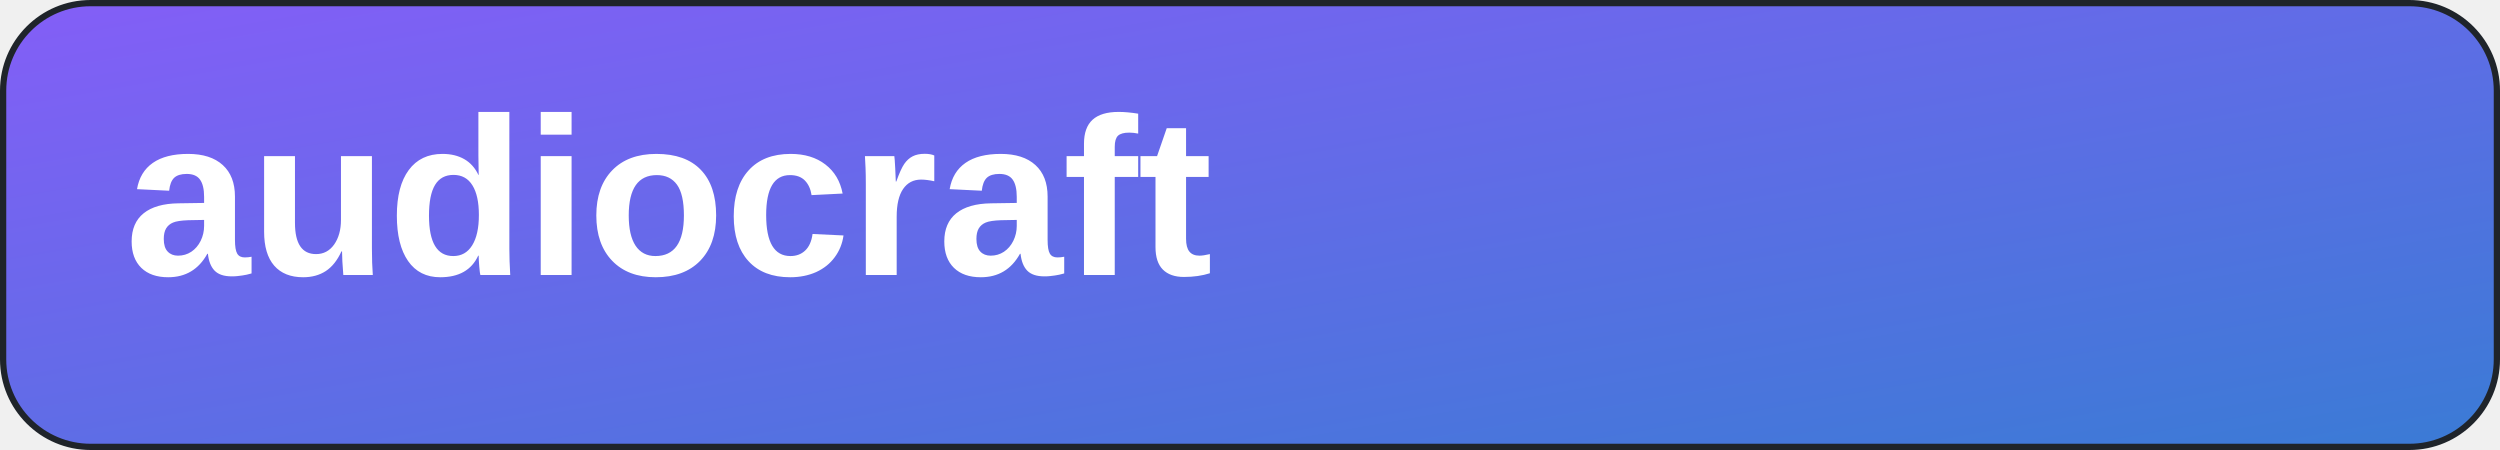
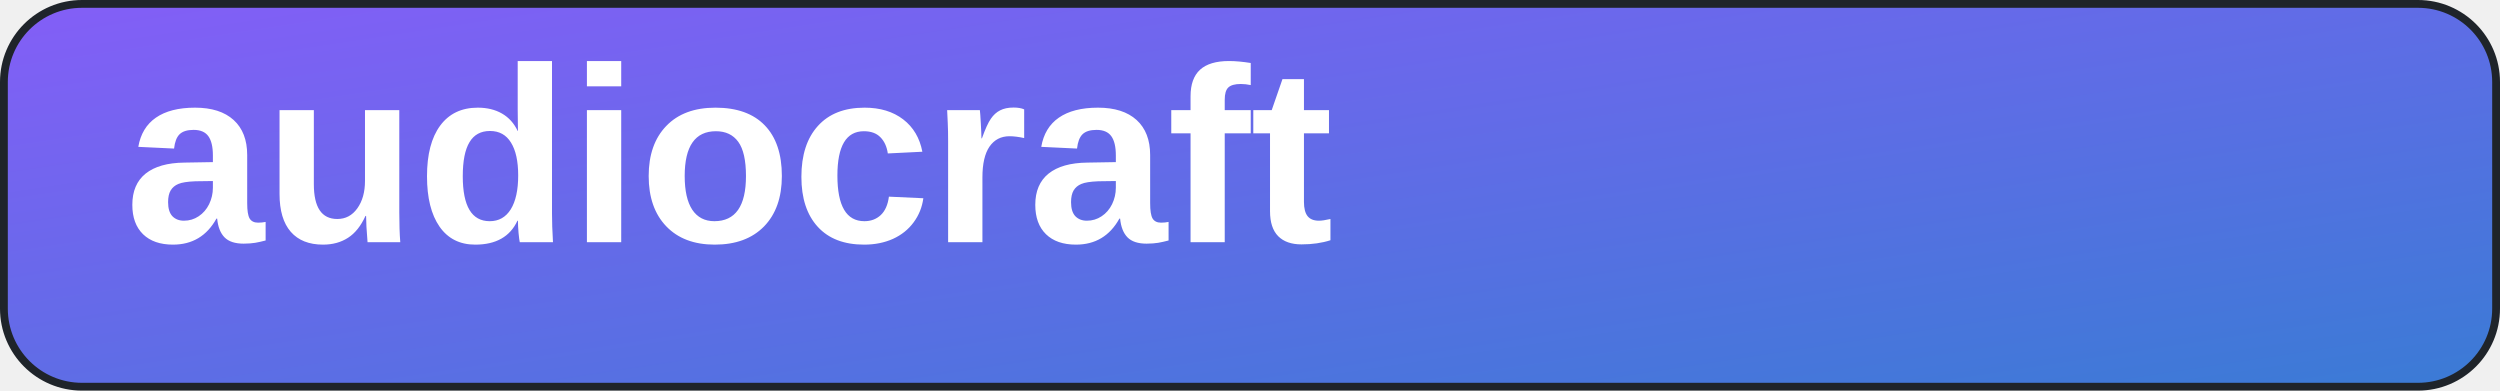
- <svg xmlns="http://www.w3.org/2000/svg" width="400" height="72" viewBox="0 0 400 72" fill="none">
+ <svg xmlns="http://www.w3.org/2000/svg" width="320" height="50" viewBox="0 0 320 50" fill="none">
  <defs>
    <linearGradient id="g" x1="0" y1="0" x2="1" y2="1">
      <stop offset="0%" stop-color="#845ef7" />
      <stop offset="100%" stop-color="#3a7bd5" />
    </linearGradient>
  </defs>
-   <rect x="0.5" y="0.5" width="399" height="71" rx="14" fill="url(#g)" stroke="#1f242a" />
-   <text x="20" y="44.0" font-family="Arial, sans-serif" font-size="36" font-weight="800" fill="#ffffff">audiocraft</text>
+   <rect x="0.5" y="0.5" width="319" height="49" rx="10" fill="url(#g)" stroke="#1f242a" />
+   <text x="16" y="31.0" font-family="Arial, sans-serif" font-size="32" font-weight="800" fill="#ffffff">audiocraft</text>
</svg>
